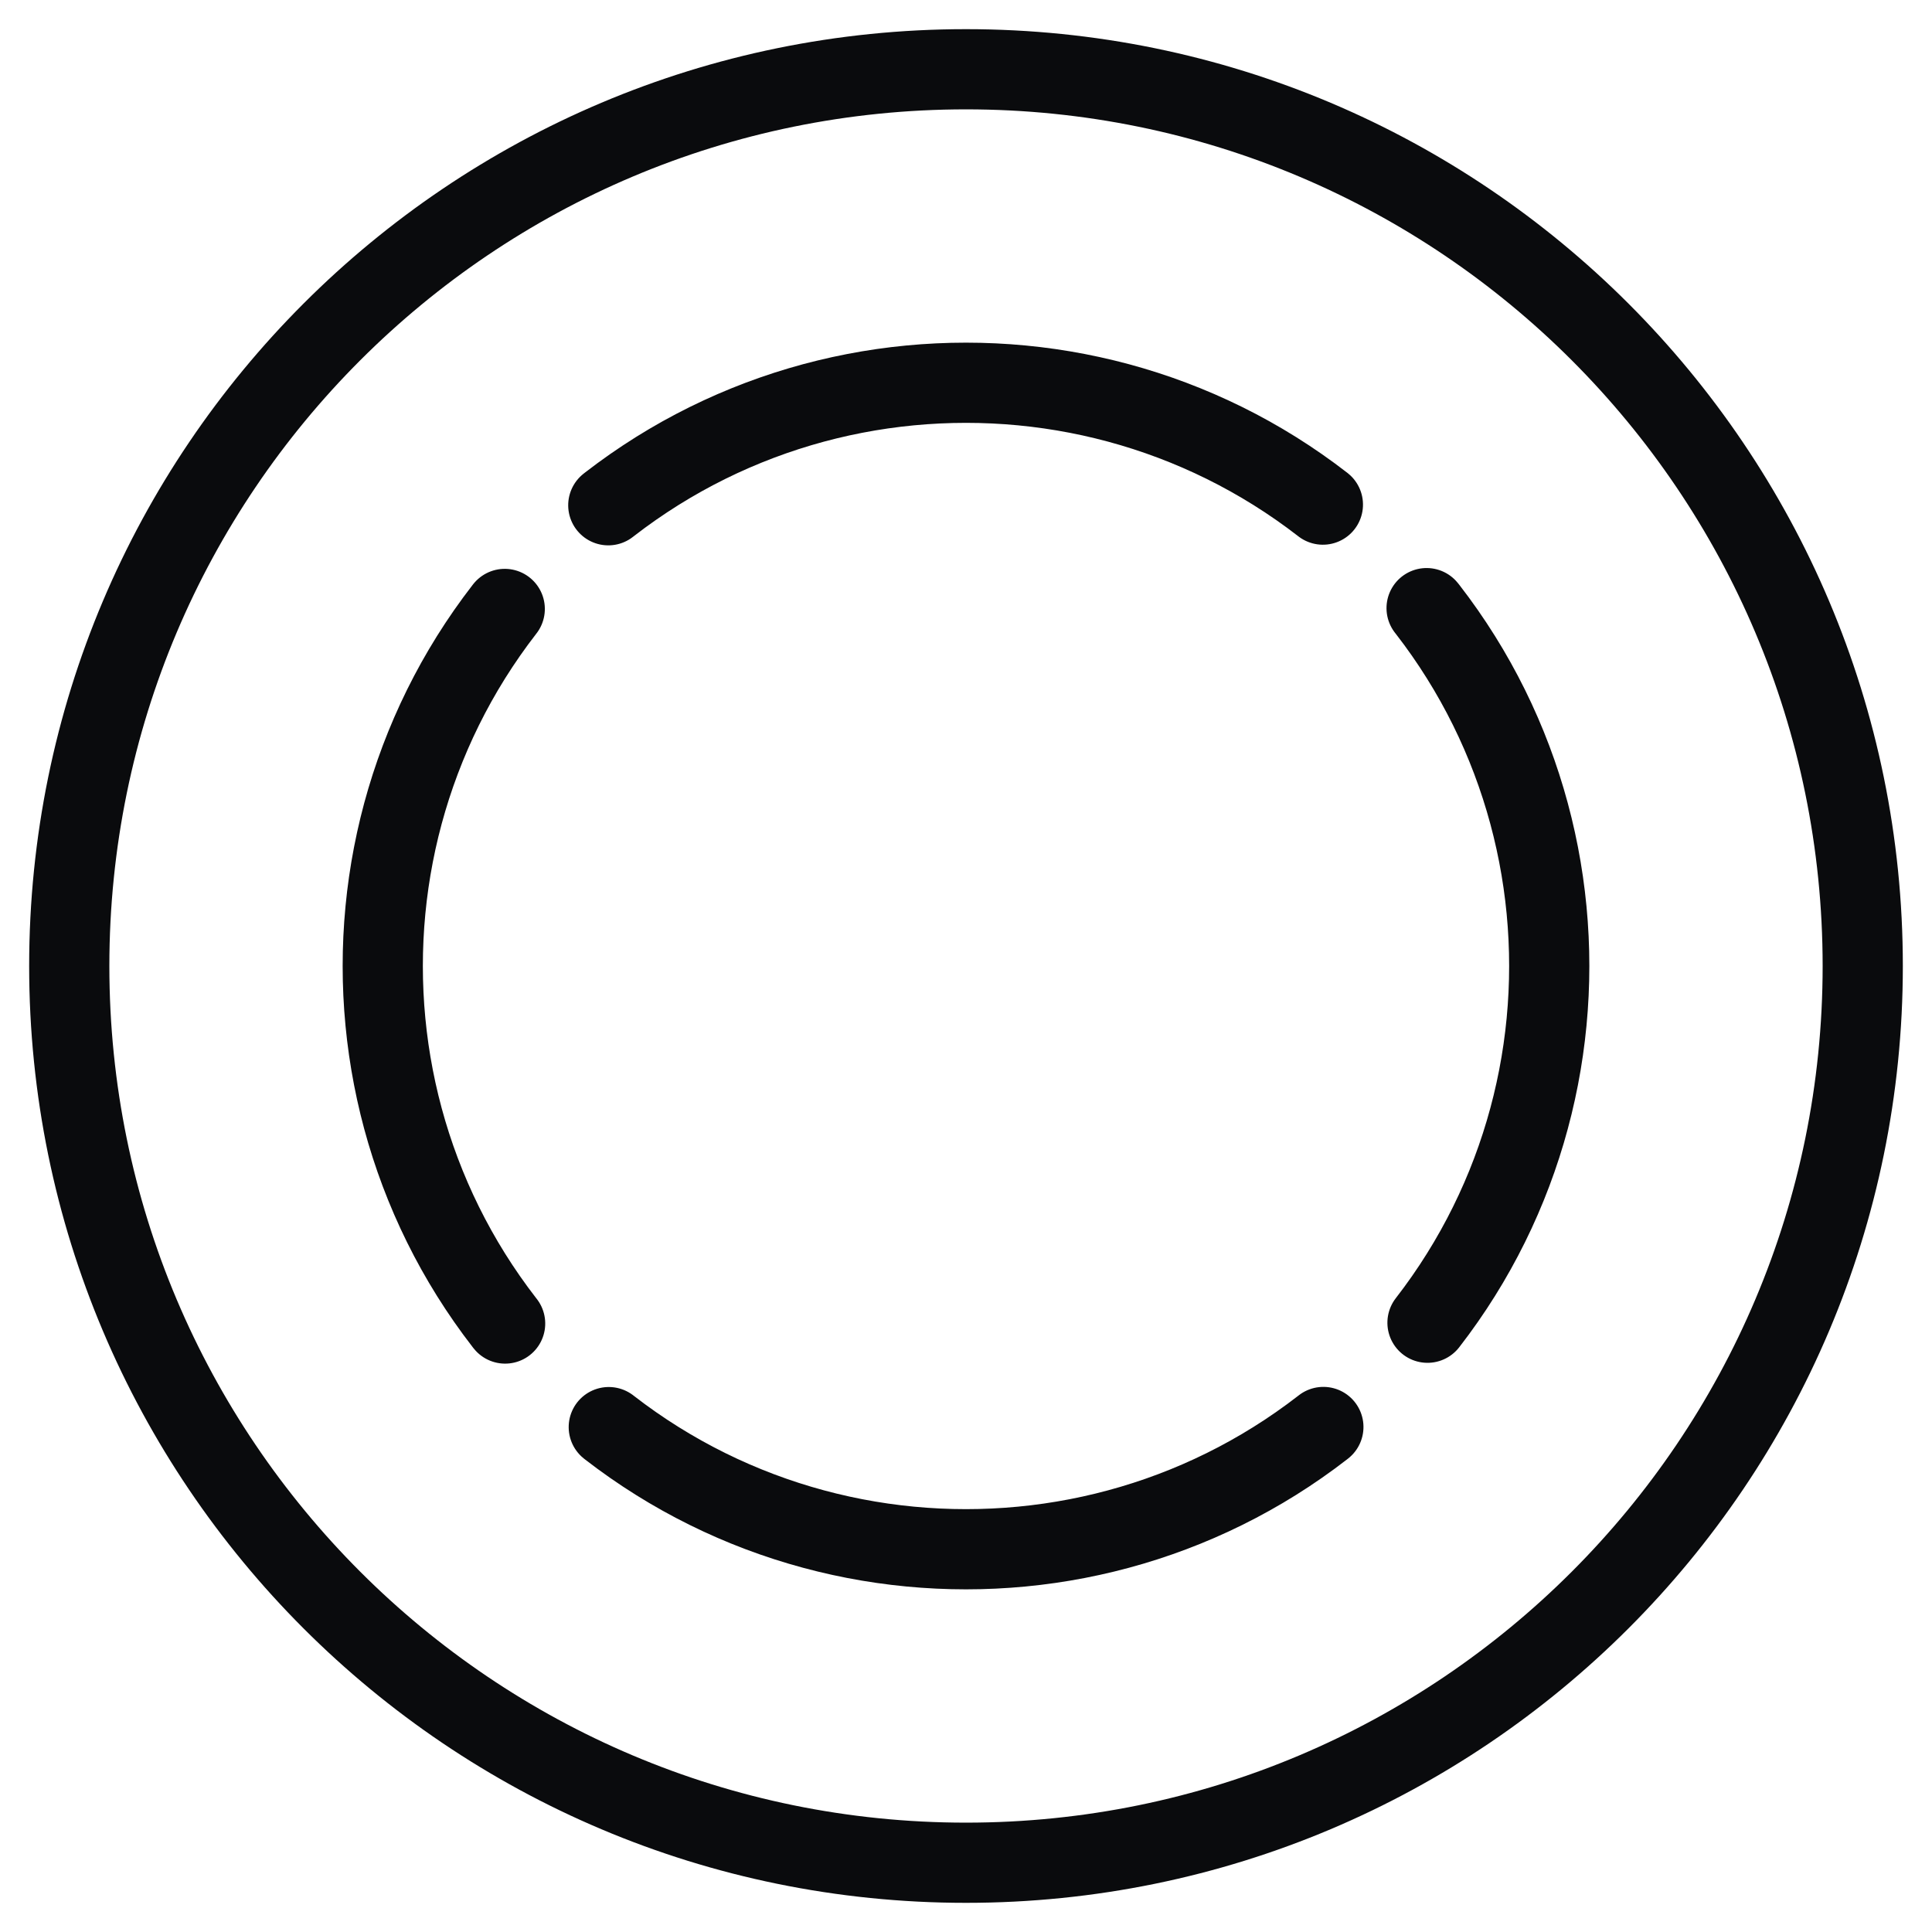
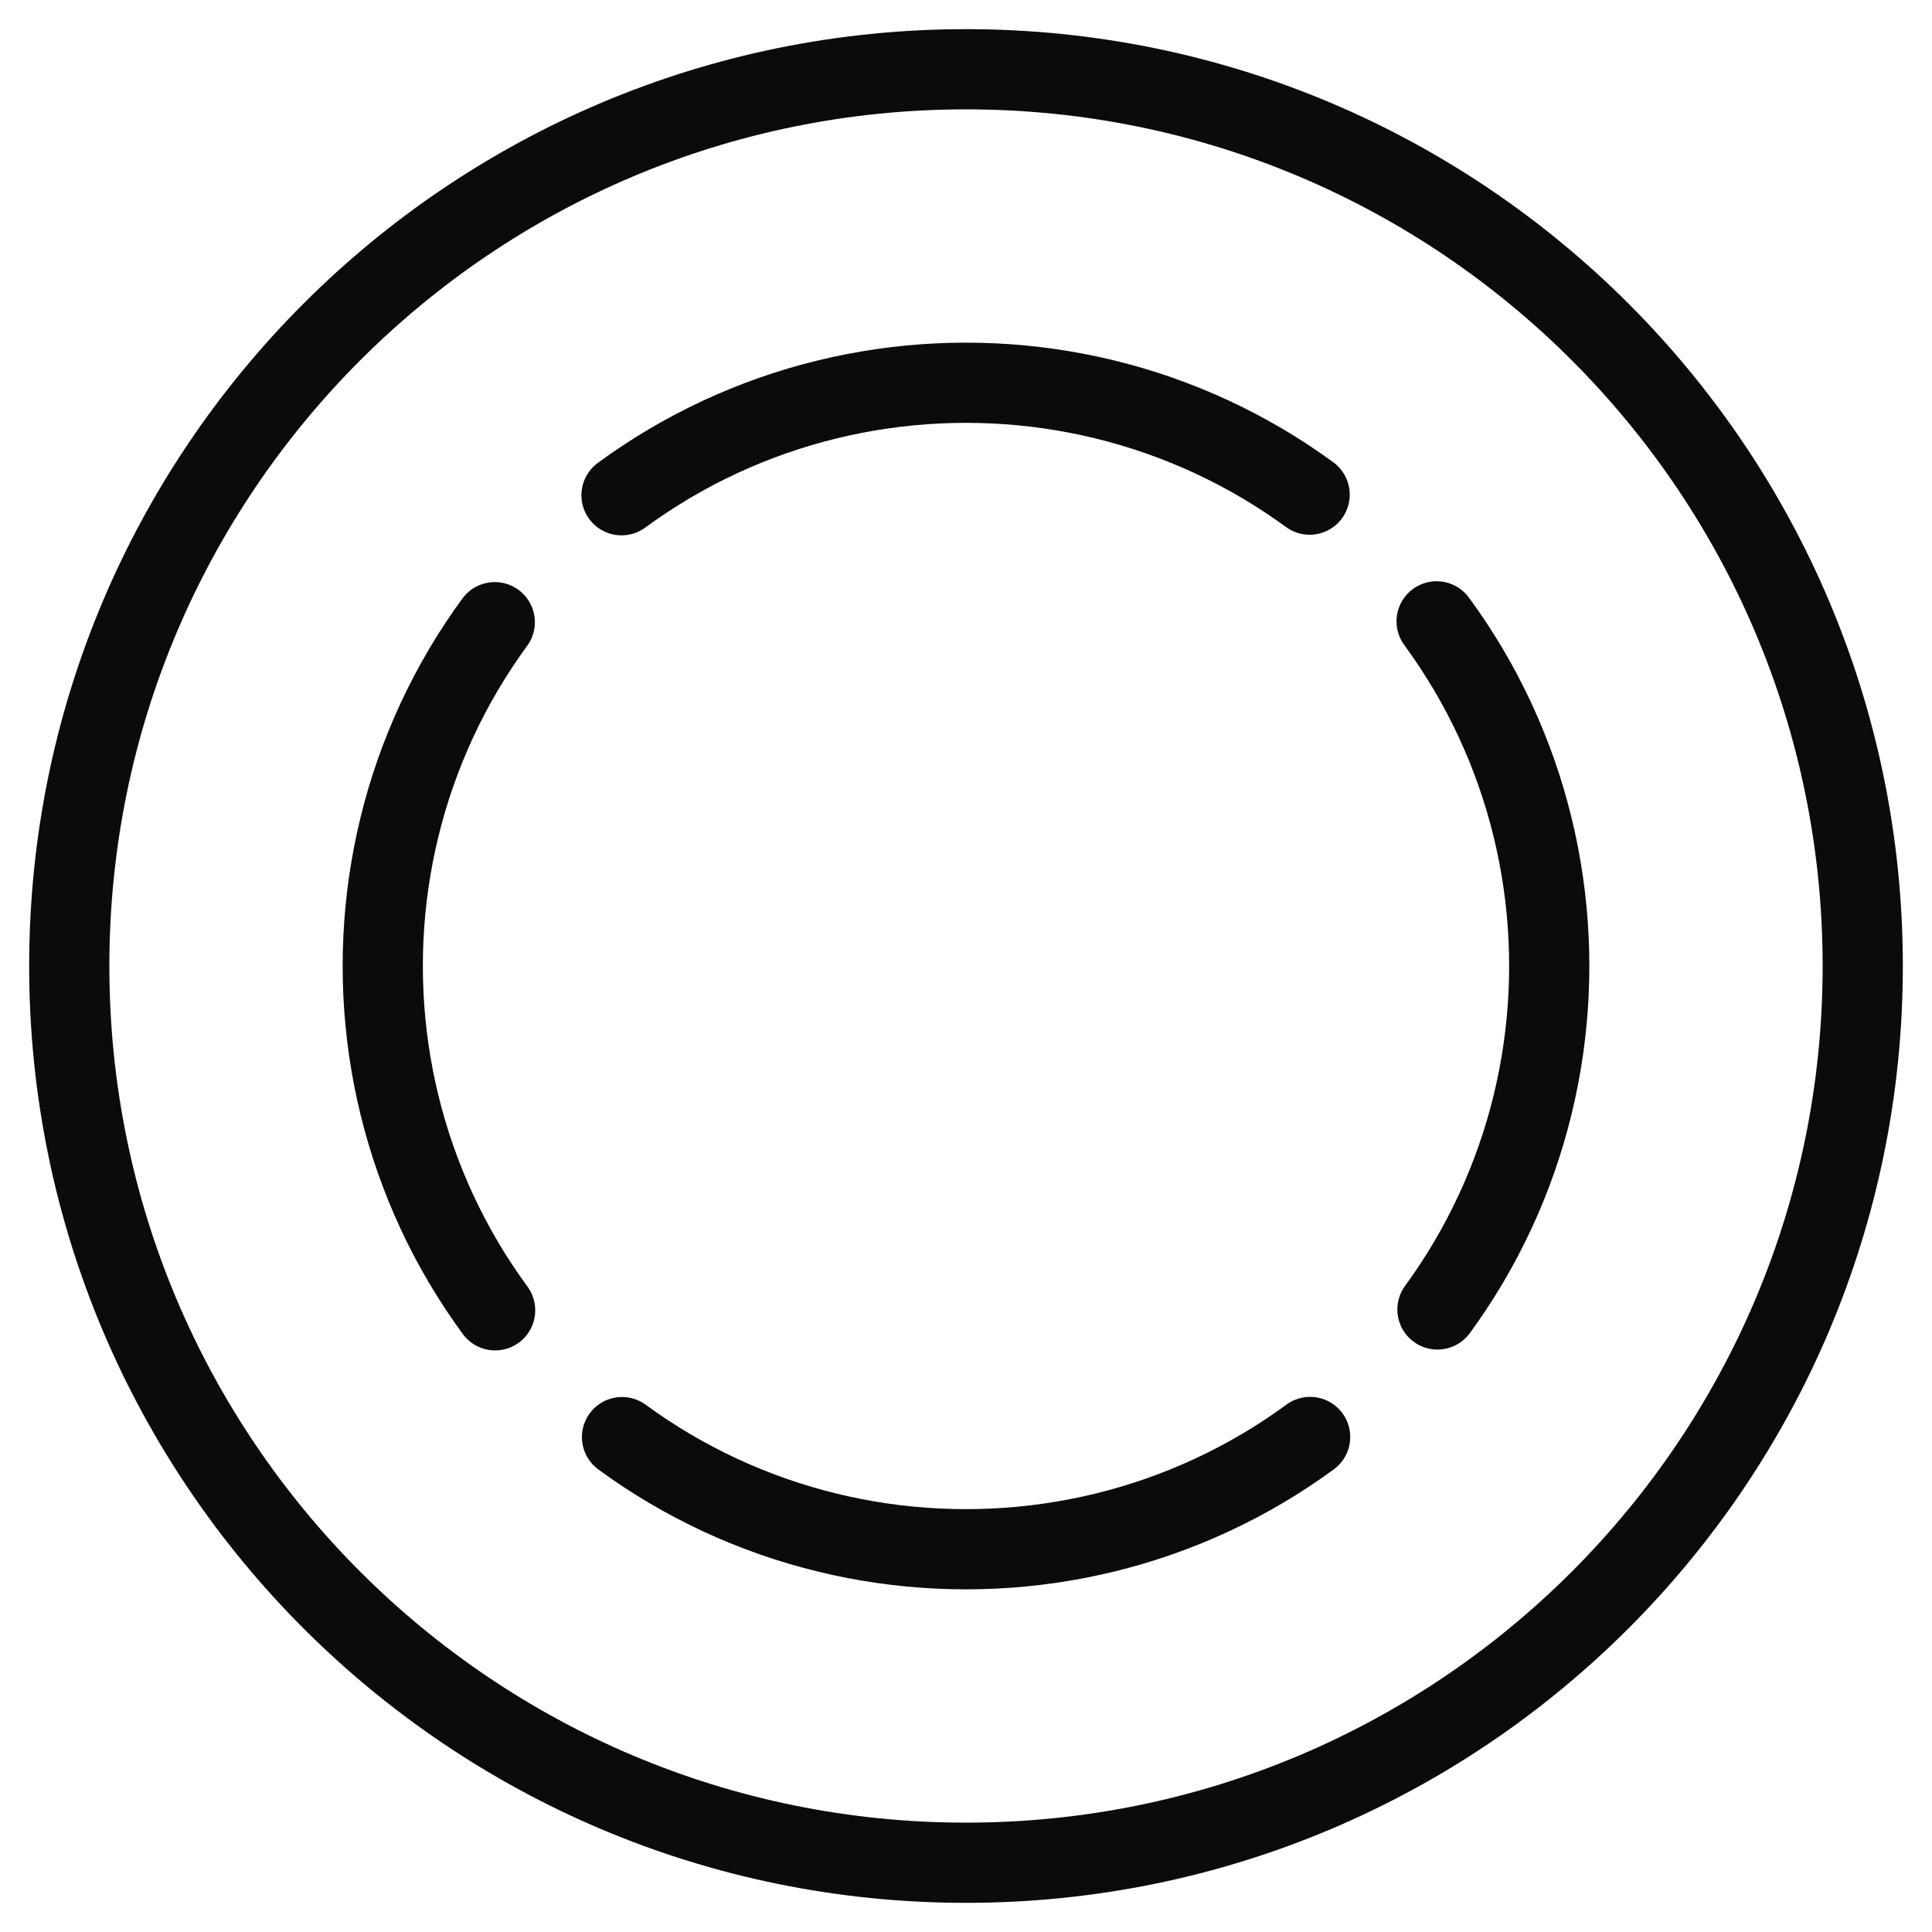
<svg xmlns="http://www.w3.org/2000/svg" viewBox="23.5 22.8 53 53" width="512" height="512">
  <style>
    circle { stroke: #0a0b0d; }
    @media (prefers-color-scheme: dark) {
      circle { stroke: #ececec; }
    }
  </style>
  <circle cx="50" cy="49.3" r="24.6" fill="none" stroke-width="2.2" />
-   <circle cx="50" cy="49.3" r="16" fill="none" stroke-width="2.2" stroke-linecap="round" stroke-dasharray="21.1 4.03" stroke-dashoffset="23.115" transform="rotate(45 50 49.3)" />
+   <circle cx="50" cy="49.3" r="16" fill="none" stroke-width="2.2" stroke-linecap="round" stroke-dasharray="20.19 4.94" stroke-dashoffset="22.66" transform="rotate(45 50 49.3)" />
</svg>
